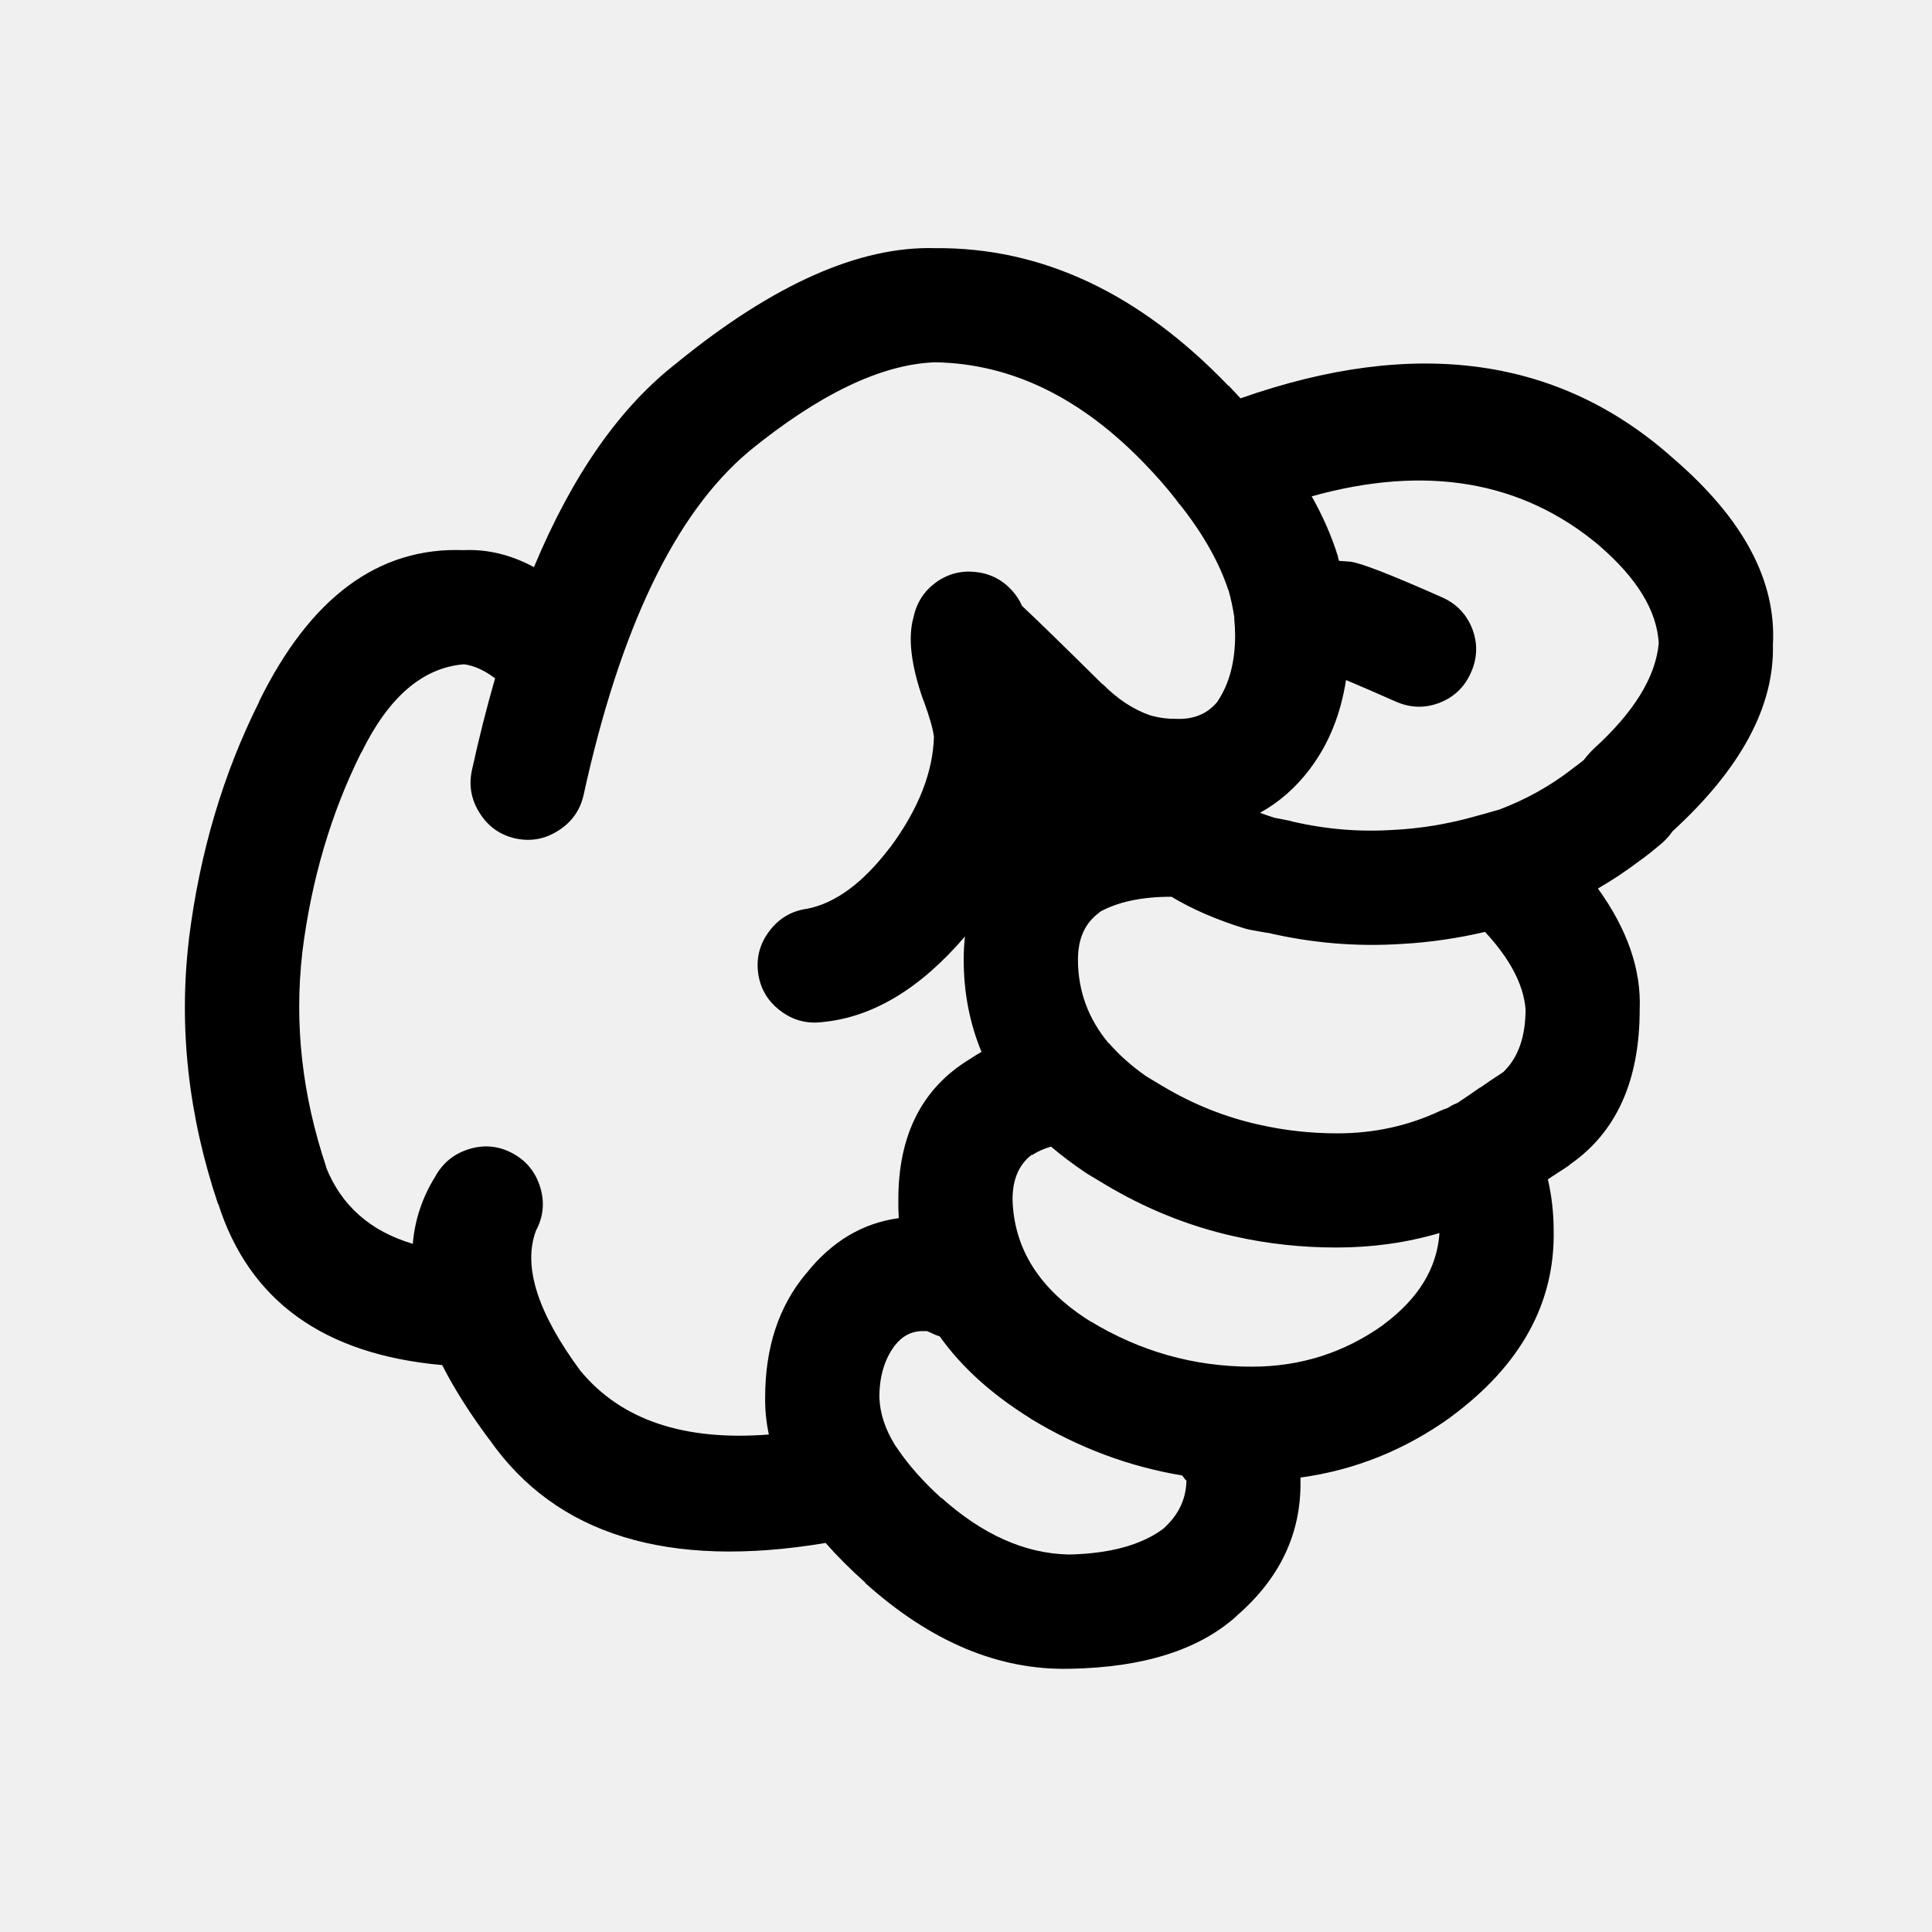
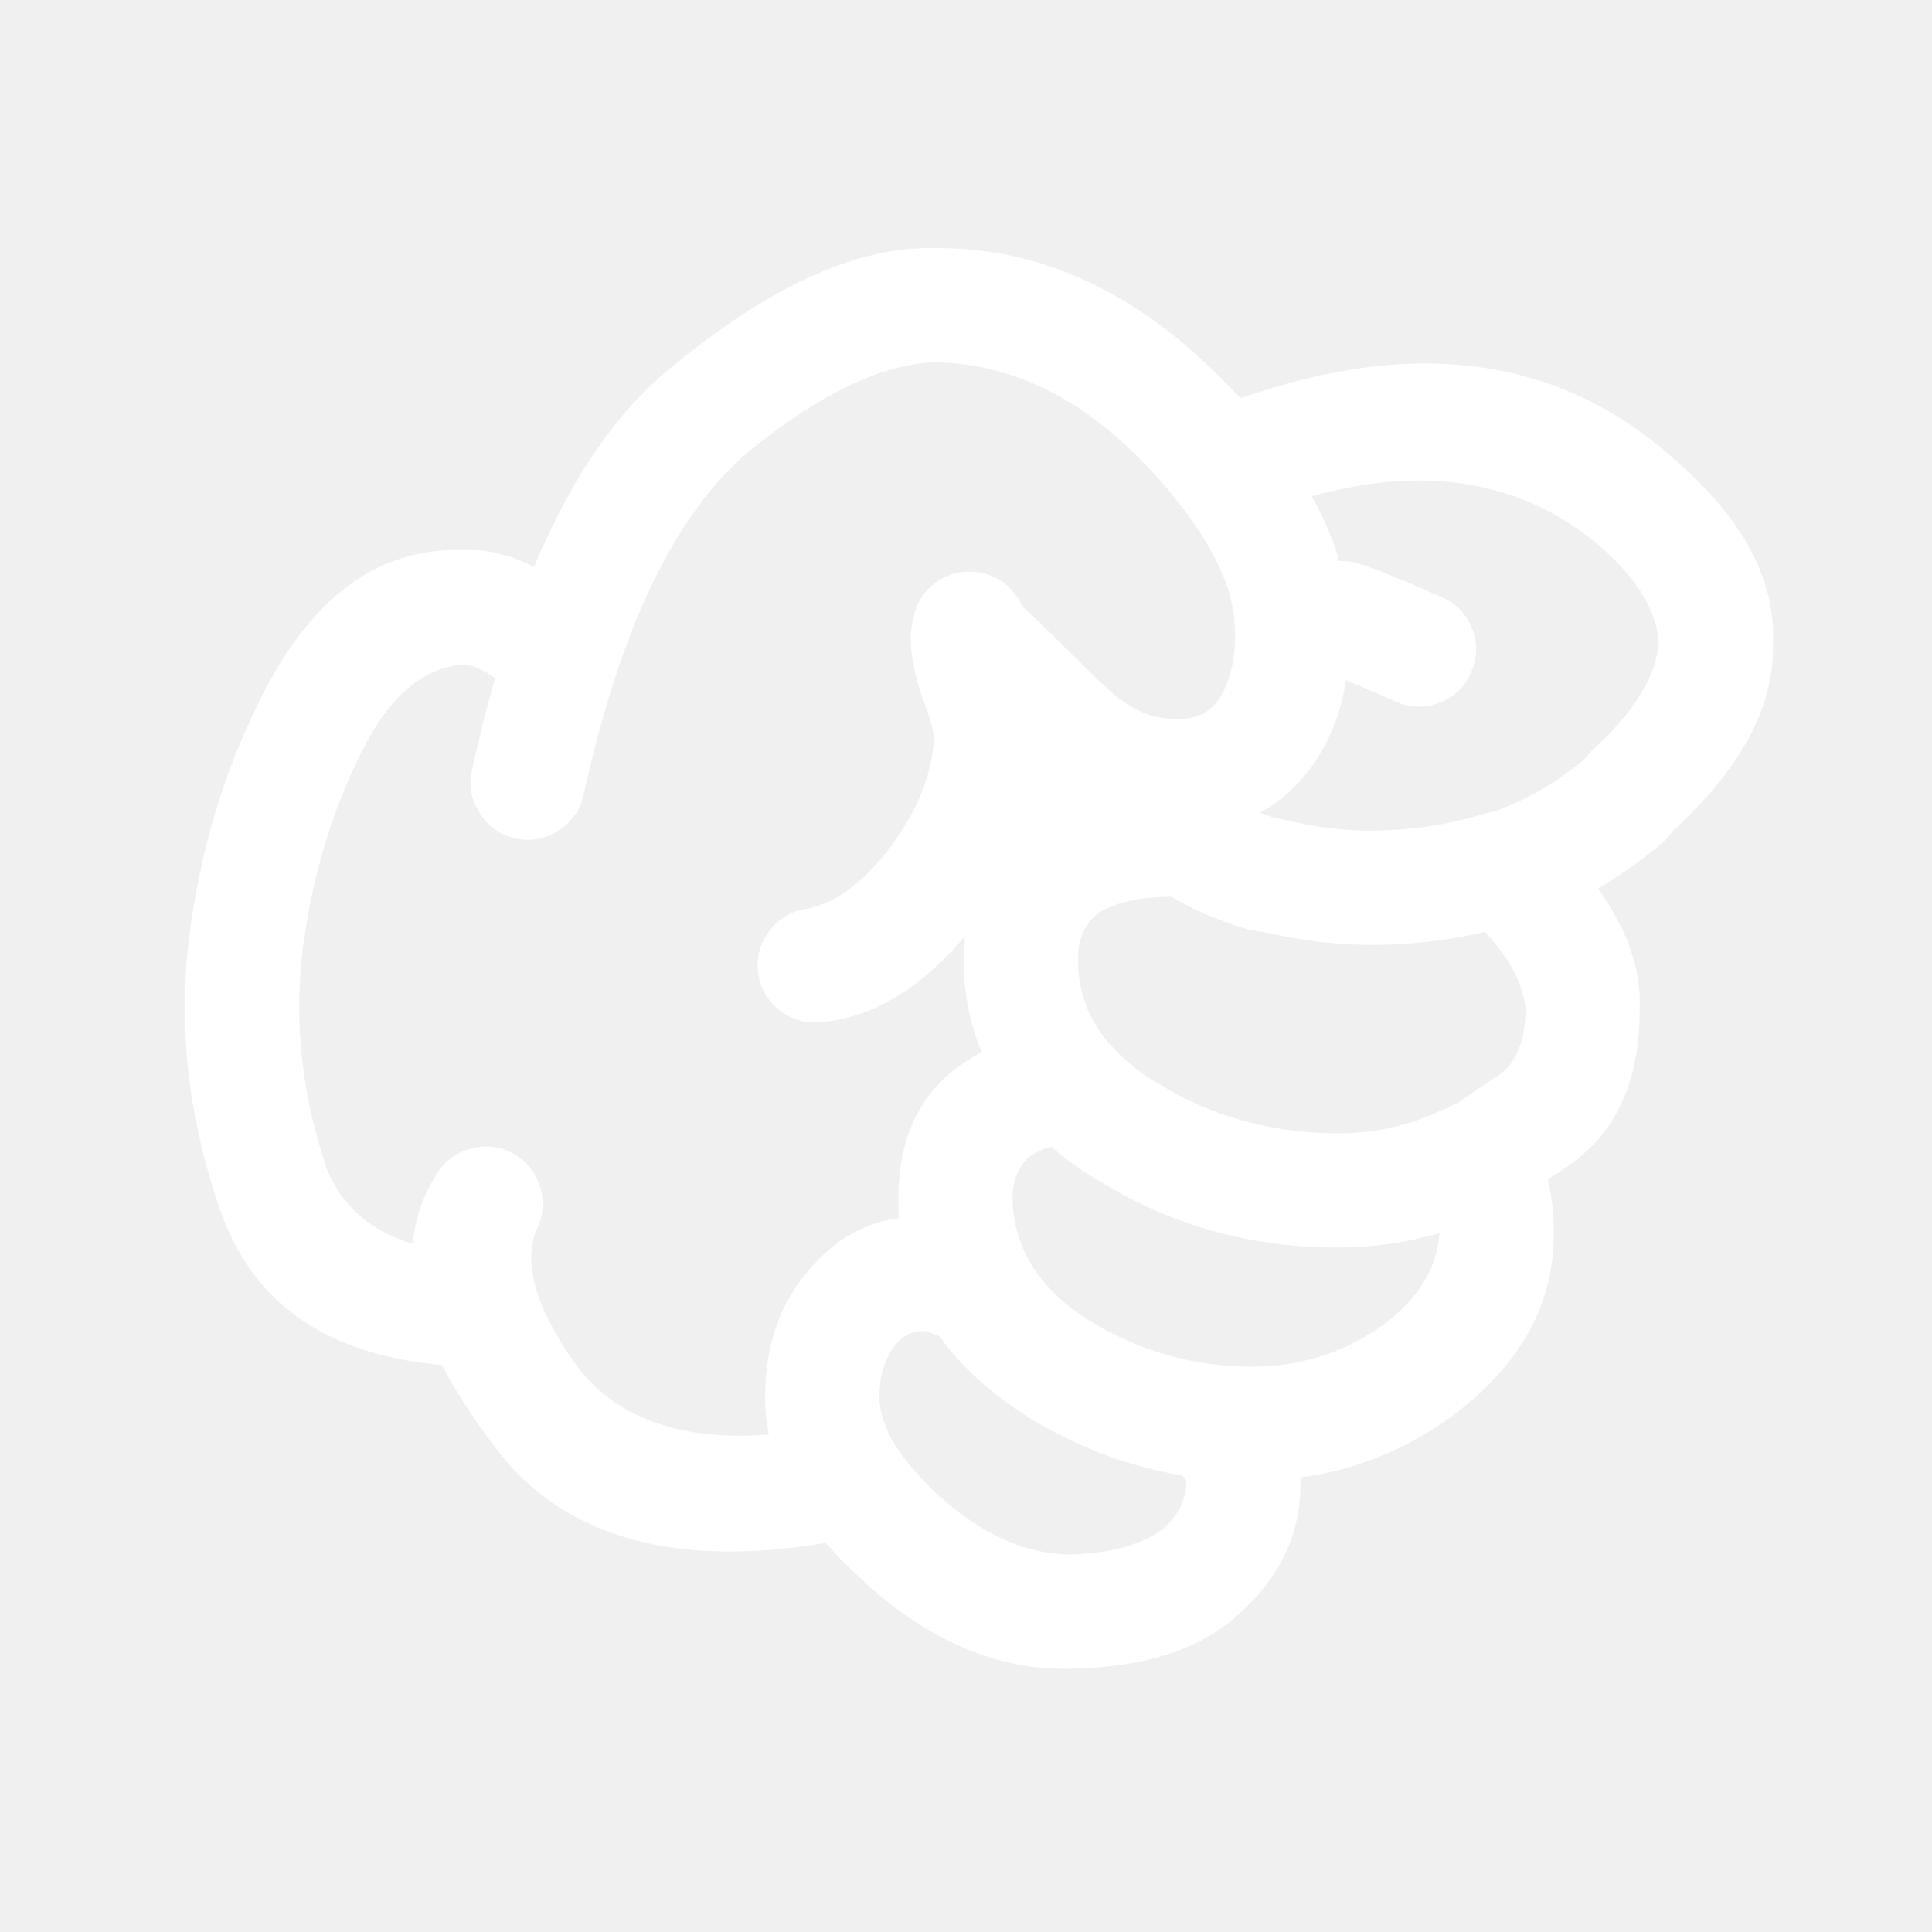
- <svg xmlns="http://www.w3.org/2000/svg" height="300px" width="300px" fill="#000000" version="1.1" x="0px" y="0px" viewBox="0 0 90 90" enable-background="new 0 0 90 90" xml:space="preserve">
+ <svg xmlns="http://www.w3.org/2000/svg" height="300px" width="300px" fill="#fff" version="1.1" x="0px" y="0px" viewBox="0 0 90 90" enable-background="new 0 0 90 90" xml:space="preserve">
  <path d="M57.615,75.265c2.003-1.734,2.992-3.816,2.967-6.243c0-0.064,0-0.128,0-0.192c2.535-0.347,4.866-1.284,6.996-2.813  l0.02-0.02c3.251-2.404,4.844-5.301,4.778-8.69c-0.003-0.811-0.092-1.602-0.27-2.371c0.296-0.192,0.611-0.398,0.943-0.615  c0.039-0.035,0.078-0.066,0.116-0.097c2.146-1.501,3.22-3.903,3.218-7.208c0.076-1.843-0.572-3.719-1.945-5.626  c0.655-0.378,1.284-0.795,1.888-1.252c0.313-0.22,0.673-0.503,1.079-0.848c0.148-0.128,0.283-0.27,0.405-0.425  c0.028-0.038,0.061-0.083,0.097-0.135c3.188-2.917,4.749-5.816,4.682-8.689c0.167-2.975-1.368-5.859-4.605-8.654l-0.02-0.018  c-5.298-4.744-12.023-5.682-20.176-2.813c-0.181-0.197-0.367-0.396-0.559-0.598v0.02c-4.146-4.325-8.707-6.465-13.682-6.418  c-3.513-0.095-7.509,1.677-11.986,5.319l-0.02,0.02c-2.653,2.049-4.875,5.221-6.667,9.519c-1.081-0.577-2.166-0.84-3.257-0.79  c-3.985-0.157-7.171,2.199-9.559,7.073l0.02-0.02c-1.679,3.345-2.771,7.026-3.275,11.042v0.018  c-0.488,4.083-0.039,8.194,1.349,12.333l0.02,0.02c1.444,4.51,4.92,7.007,10.425,7.496c0.563,1.105,1.296,2.262,2.197,3.469  l0.019,0.02c3.102,4.425,8.317,6.025,15.647,4.798c0.537,0.611,1.154,1.228,1.851,1.851v0.02c3.059,2.744,6.238,4.073,9.539,3.989  h0.038c3.379-0.066,5.942-0.876,7.689-2.429C57.587,75.289,57.601,75.277,57.615,75.265z M50.543,54.608  c0.038,0.022,0.076,0.048,0.115,0.077c0.258,0.153,0.515,0.309,0.771,0.462c1.92,1.156,3.943,1.972,6.069,2.447  c1.55,0.349,3.143,0.522,4.779,0.52c1.664-0.001,3.257-0.226,4.779-0.674c-0.11,1.635-0.978,3.055-2.602,4.259l-0.02,0.02  c-1.819,1.299-3.861,1.948-6.128,1.946c-2.688-0.001-5.194-0.709-7.516-2.119l0.02,0.018c-2.361-1.469-3.575-3.363-3.642-5.685  c-0.001-0.931,0.294-1.624,0.886-2.08h0.039c0.259-0.166,0.548-0.296,0.867-0.386C49.443,53.824,49.971,54.223,50.543,54.608z   M57.942,43.239c0.107,0.032,0.21,0.057,0.309,0.077c0.282,0.051,0.565,0.102,0.848,0.153l-0.135-0.038  c2.104,0.501,4.225,0.681,6.359,0.539h0.019c1.278-0.074,2.557-0.259,3.836-0.559c1.166,1.257,1.795,2.458,1.889,3.603  c-0.002,1.256-0.329,2.212-0.983,2.872l-0.059,0.058c-0.02,0.012-0.038,0.025-0.058,0.039c-0.357,0.23-0.691,0.456-1.002,0.675  h-0.019c-0.353,0.25-0.681,0.476-0.983,0.674c-0.031,0.016-0.063,0.035-0.096,0.058c-0.151,0.059-0.299,0.136-0.443,0.231  c-0.104,0.032-0.207,0.069-0.309,0.115c-1.498,0.709-3.11,1.063-4.837,1.06c-1.24-0.002-2.448-0.137-3.623-0.403  c-1.572-0.348-3.069-0.945-4.49-1.793c-0.256-0.154-0.513-0.309-0.771-0.463c-0.684-0.479-1.262-0.993-1.734-1.541v0.02  c-0.962-1.145-1.443-2.448-1.445-3.913c0.001-0.989,0.335-1.721,1.003-2.196v-0.02c0.86-0.478,1.979-0.715,3.353-0.712  C55.538,42.354,56.662,42.841,57.942,43.239z M74.477,25.395l0.019,0.02c1.763,1.518,2.688,3.034,2.775,4.546  c-0.143,1.585-1.164,3.235-3.064,4.953c-0.087,0.084-0.17,0.175-0.25,0.27c-0.068,0.083-0.133,0.16-0.192,0.232  c-0.176,0.142-0.336,0.263-0.481,0.366c-0.032,0.027-0.064,0.053-0.097,0.077c-1.003,0.771-2.114,1.388-3.334,1.851  c-0.403,0.117-0.814,0.233-1.233,0.346c-1.201,0.333-2.402,0.531-3.604,0.598h-0.019c-1.611,0.114-3.211-0.015-4.799-0.386  c-0.045-0.013-0.091-0.025-0.135-0.038c-0.232-0.043-0.464-0.087-0.694-0.135c-0.23-0.074-0.456-0.15-0.674-0.232  c0.886-0.488,1.656-1.162,2.312-2.023c0.011-0.02,0.023-0.039,0.04-0.057c0.854-1.138,1.407-2.507,1.656-4.104  c0.529,0.22,1.3,0.554,2.313,1.001c0.678,0.301,1.358,0.32,2.043,0.059c0.68-0.267,1.168-0.735,1.464-1.408  c0.302-0.676,0.321-1.356,0.059-2.043c-0.268-0.679-0.736-1.167-1.407-1.463c-2.349-1.043-3.769-1.596-4.259-1.658  c-0.083-0.01-0.167-0.016-0.25-0.02c-0.1-0.009-0.196-0.015-0.289-0.02c-0.014-0.046-0.026-0.092-0.039-0.134  c-0.006-0.03-0.013-0.062-0.02-0.096c-0.284-0.918-0.689-1.843-1.214-2.776C66.429,21.637,70.886,22.394,74.477,25.395z   M27.072,63.896l-0.02-0.02c-2.014-2.718-2.707-4.901-2.082-6.552c0.345-0.65,0.41-1.325,0.193-2.023  c-0.214-0.703-0.644-1.229-1.291-1.579c-0.648-0.345-1.323-0.409-2.023-0.192c-0.702,0.215-1.229,0.646-1.58,1.29  c-0.598,0.962-0.945,2.002-1.04,3.122c-1.983-0.589-3.332-1.782-4.047-3.585l0.019,0.02c-1.128-3.356-1.5-6.689-1.118-10v-0.02  c0.423-3.377,1.336-6.473,2.737-9.289l0.019-0.018c1.264-2.583,2.856-3.952,4.779-4.105c0.47,0.063,0.951,0.281,1.445,0.655  c-0.39,1.352-0.75,2.777-1.079,4.278c-0.154,0.715-0.032,1.384,0.366,2.004c0.394,0.624,0.946,1.015,1.657,1.176  c0.716,0.155,1.384,0.033,2.004-0.366c0.622-0.395,1.014-0.945,1.175-1.658c1.704-7.783,4.267-13.114,7.689-15.994l0.02-0.02  c3.274-2.666,6.159-4.048,8.652-4.143c3.556,0.054,6.831,1.647,9.828,4.78c0.526,0.546,1.003,1.093,1.426,1.638  c0.013,0.018,0.025,0.038,0.038,0.057c0.054,0.075,0.111,0.146,0.174,0.212c1.057,1.347,1.795,2.665,2.216,3.95l-0.02-0.096  c0.126,0.445,0.223,0.888,0.289,1.329c-0.002,0.035-0.002,0.066,0,0.097c0.022,0.241,0.036,0.491,0.039,0.751  c-0.001,1.236-0.271,2.258-0.81,3.063l0.038-0.038c-0.464,0.61-1.119,0.899-1.965,0.867c-0.387,0.005-0.76-0.041-1.118-0.135  l-0.058-0.02h-0.02c-0.794-0.27-1.539-0.759-2.235-1.463h-0.019c-1.712-1.695-2.958-2.91-3.739-3.644  c-0.108-0.253-0.263-0.489-0.462-0.712c-0.456-0.506-1.021-0.795-1.696-0.867c-0.678-0.075-1.294,0.084-1.85,0.482  c-0.551,0.403-0.898,0.937-1.041,1.599c-0.278,0.95-0.13,2.24,0.443,3.874l0.02,0.039c0.283,0.772,0.443,1.337,0.482,1.695  c-0.051,1.656-0.73,3.371-2.043,5.146l-0.02,0.018c-1.237,1.624-2.516,2.57-3.835,2.833c-0.723,0.097-1.307,0.438-1.754,1.021  c-0.451,0.584-0.632,1.239-0.539,1.966c0.097,0.723,0.437,1.307,1.021,1.754c0.584,0.45,1.239,0.631,1.967,0.539  c2.344-0.22,4.559-1.549,6.648-3.988c-0.039,0.348-0.059,0.707-0.059,1.078c0,1.528,0.275,2.96,0.829,4.298  c-0.19,0.108-0.376,0.225-0.56,0.347c-2.209,1.345-3.313,3.521-3.314,6.532c-0.004,0.294,0.002,0.583,0.02,0.867  c-1.691,0.229-3.13,1.089-4.316,2.583l-0.019,0.019c-1.259,1.515-1.888,3.428-1.889,5.743c-0.009,0.578,0.049,1.156,0.173,1.734  C31.877,67.134,28.96,66.157,27.072,63.896z M49.772,72.414c-2.03-0.044-4.002-0.925-5.917-2.641v0.02  c-0.846-0.772-1.52-1.531-2.023-2.273l-0.038-0.059c-0.033-0.049-0.065-0.094-0.097-0.135c-0.465-0.751-0.709-1.496-0.732-2.235  c-0.001-0.963,0.236-1.768,0.714-2.408l0.019-0.02c0.324-0.411,0.723-0.63,1.195-0.655c0.12-0.002,0.217-0.002,0.289,0  c0.043,0.017,0.088,0.036,0.135,0.057c0.151,0.077,0.306,0.141,0.463,0.193c1.007,1.421,2.414,2.693,4.22,3.816l0.02,0.018  c2.225,1.351,4.576,2.231,7.053,2.641c0.061,0.091,0.132,0.18,0.212,0.27l-0.019,0.02c-0.025,0.845-0.385,1.576-1.08,2.196  c-1.02,0.755-2.478,1.153-4.374,1.196H49.772z" />
</svg>
